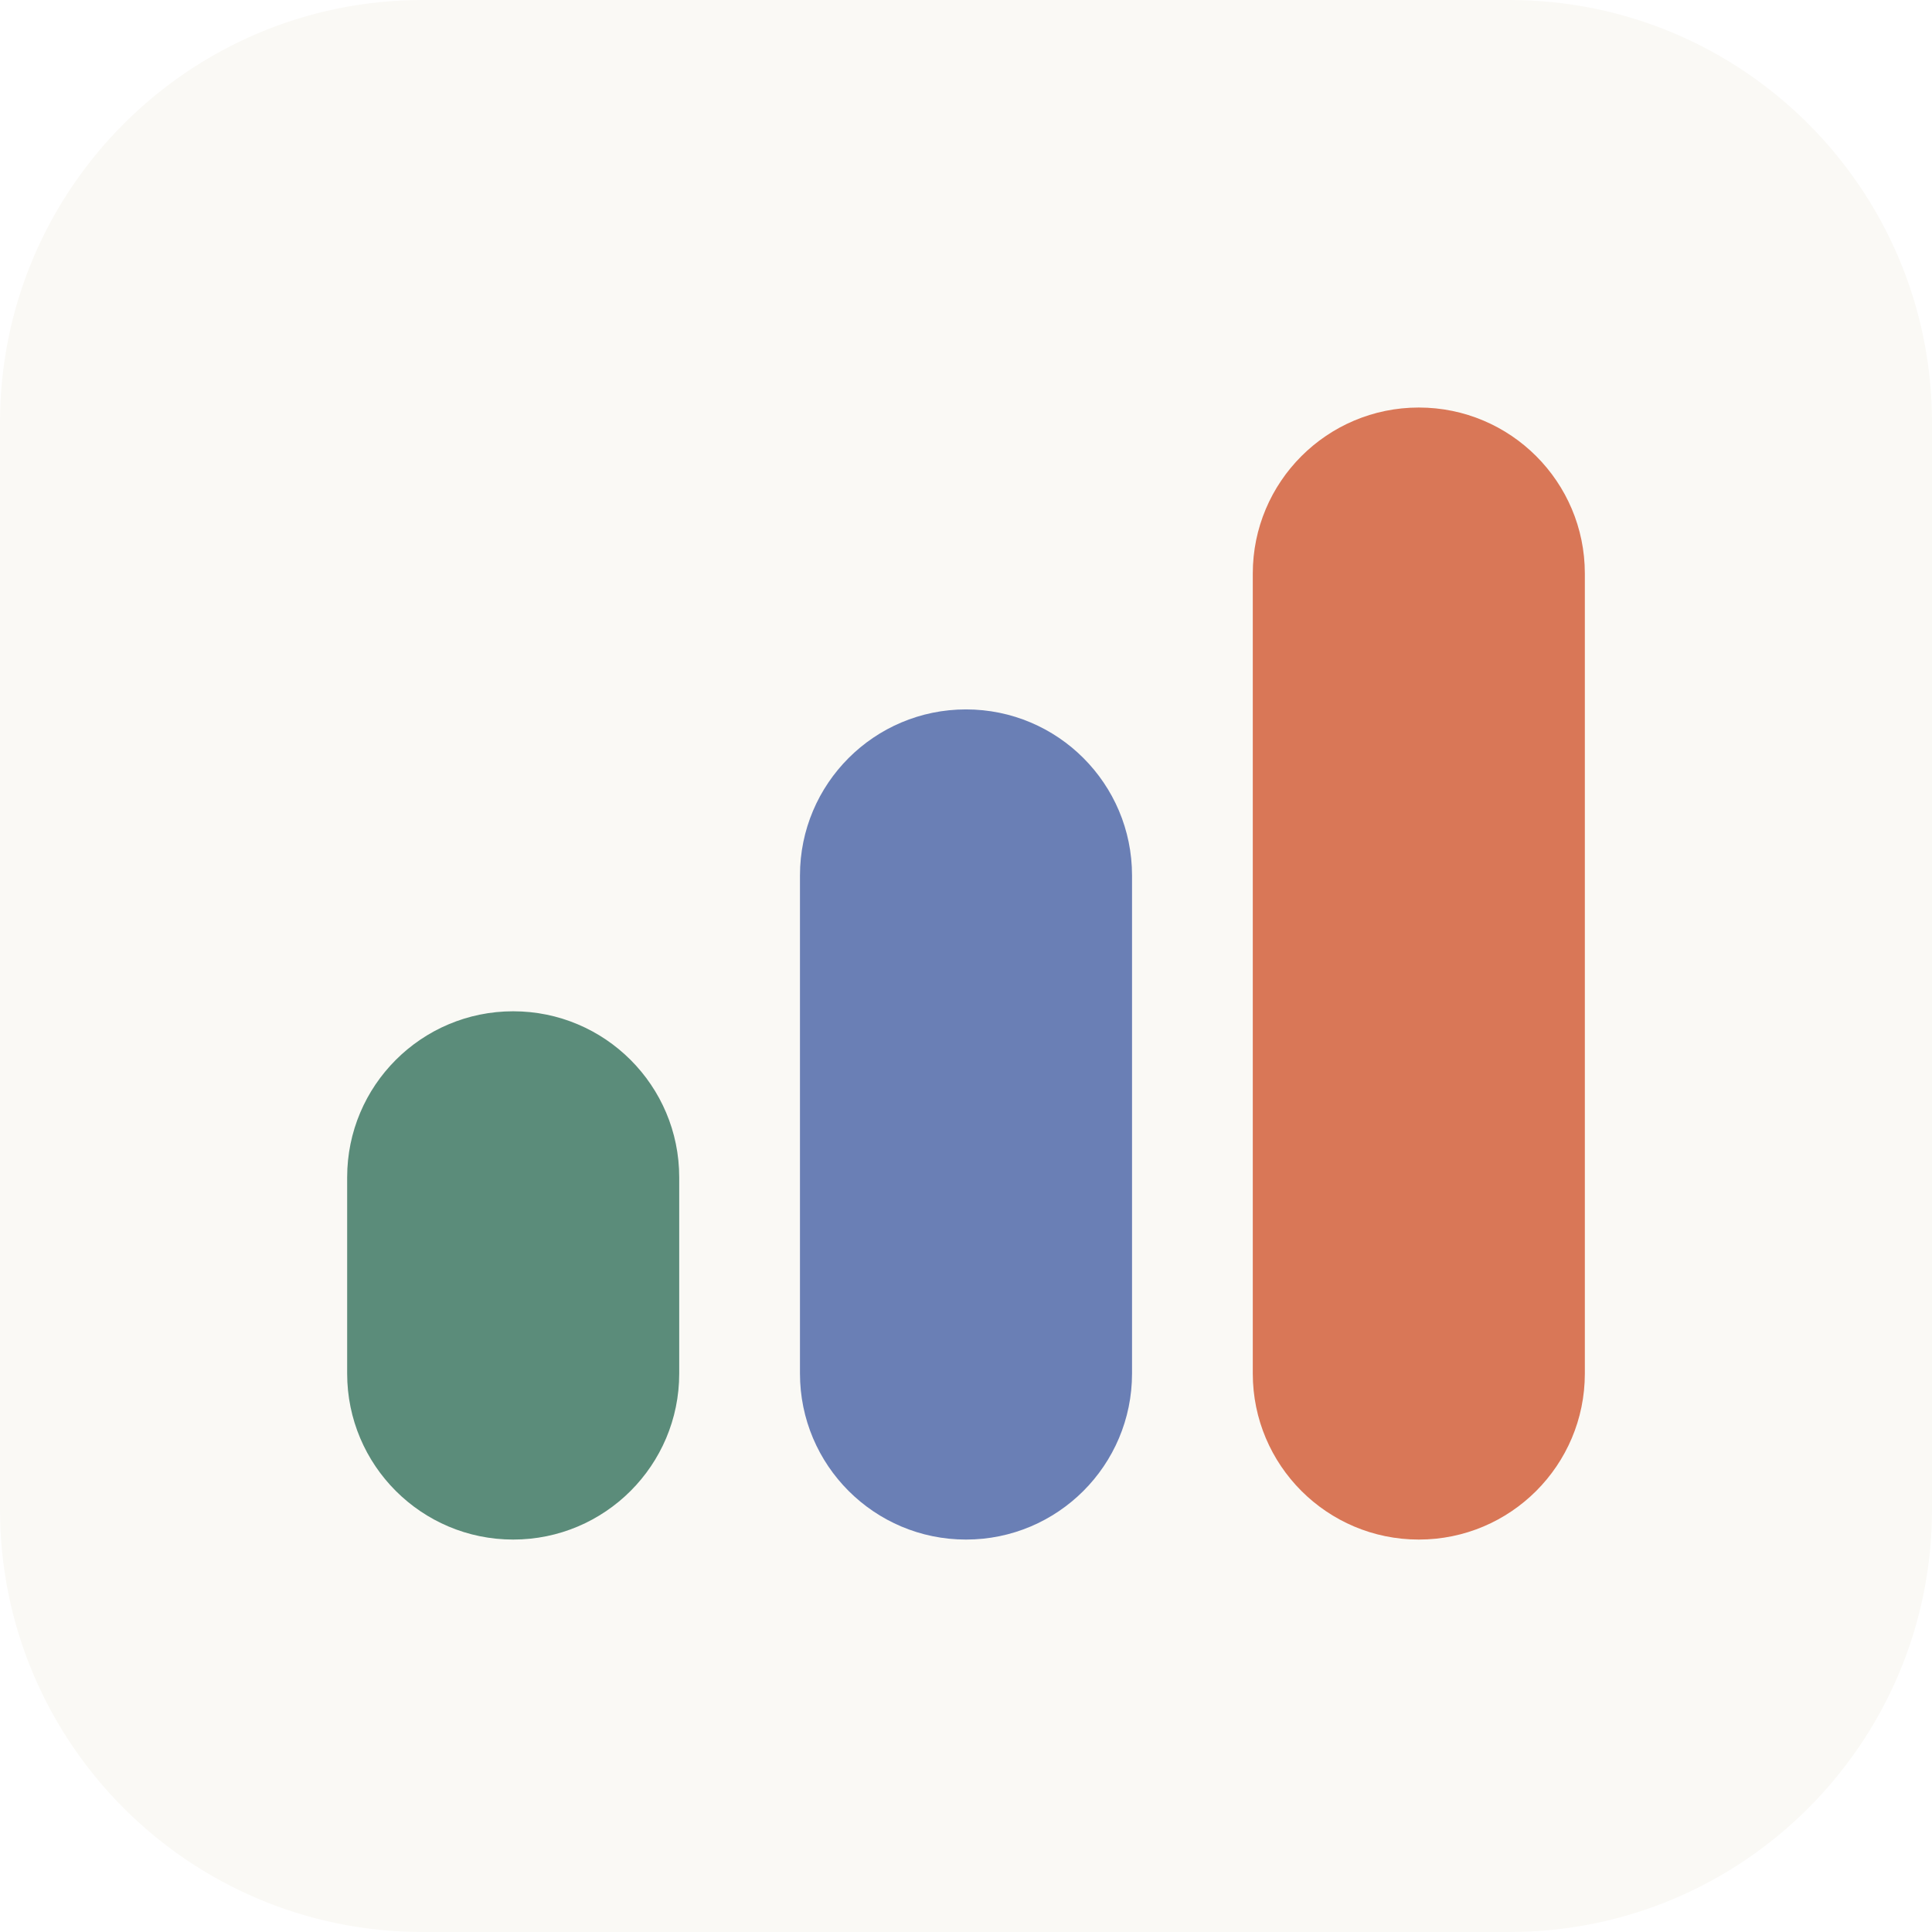
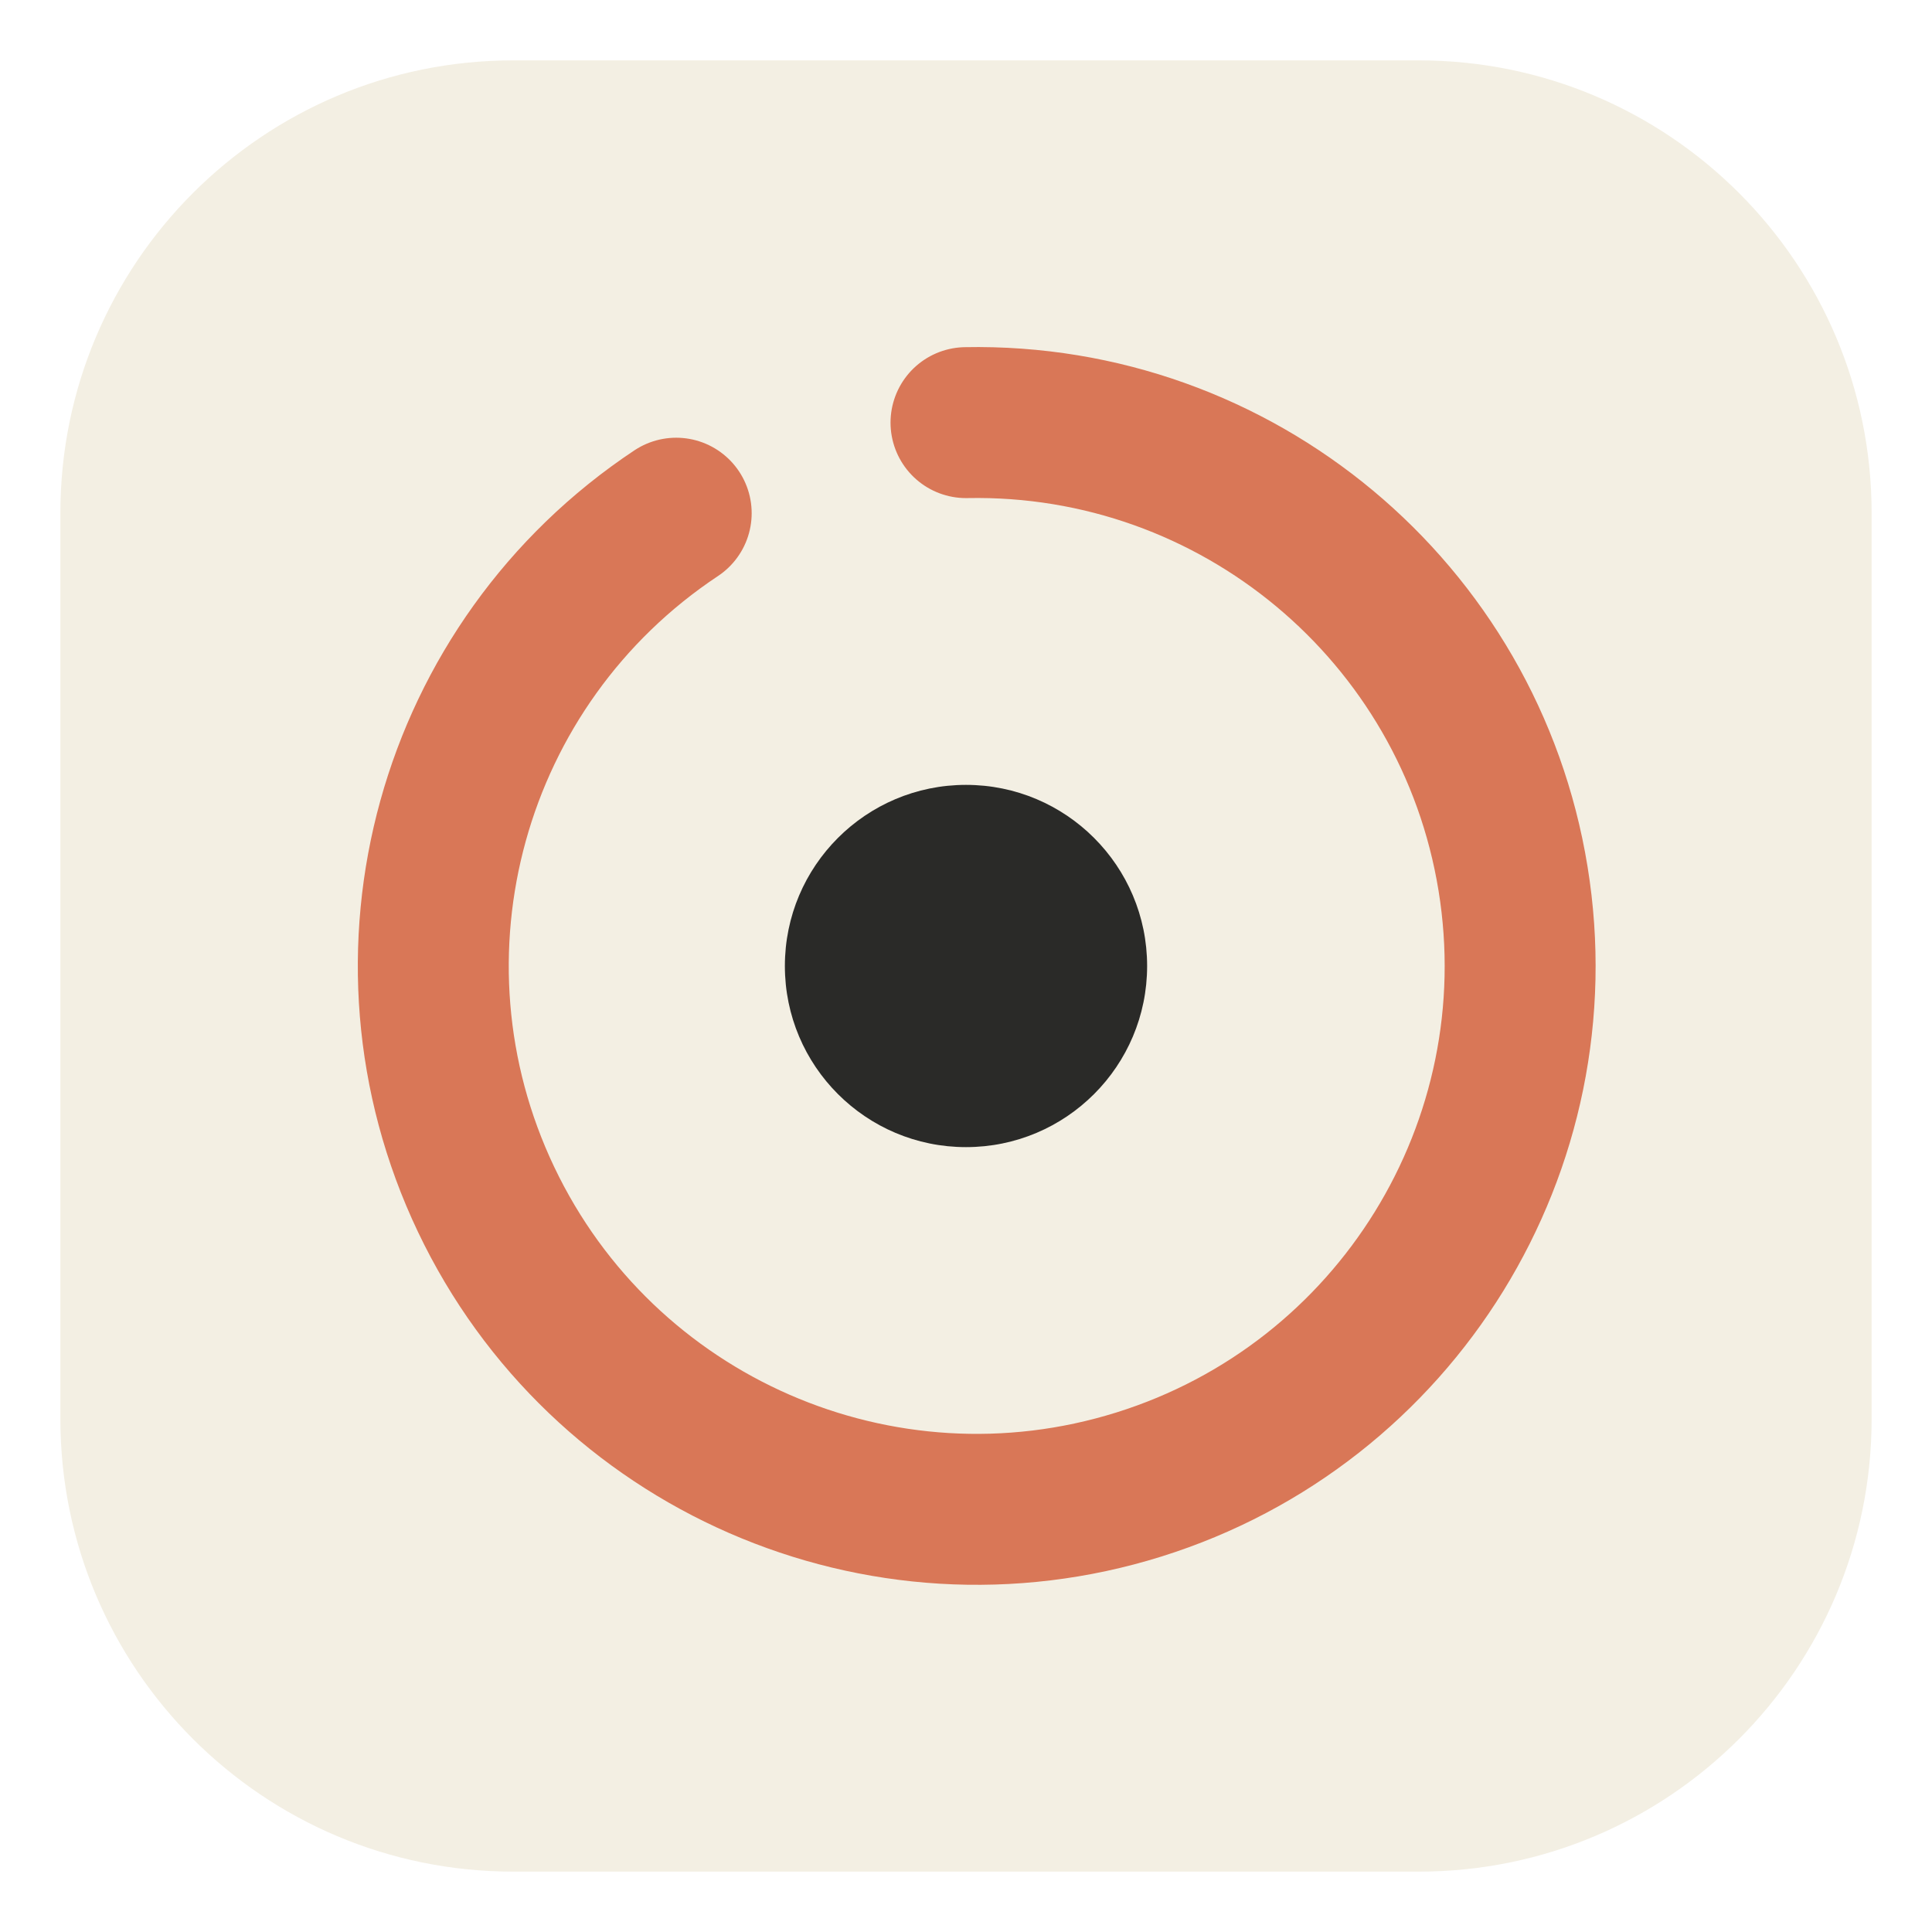
- <svg xmlns="http://www.w3.org/2000/svg" viewBox="0 0 256 256" role="img" aria-label="Focus Router">
+ <svg xmlns="http://www.w3.org/2000/svg" width="64" height="64" viewBox="0 0 64 64" role="img" aria-label="Focus Router">
  <style>
-     .tile { fill: #faf9f5; }
+     .tile { fill: #f3efe3; }
+     .arc  { stroke: #d97757; }
+     .dot  { fill: #2a2a28; }
    @media (prefers-color-scheme: dark) {
-       .tile { fill: #24221d; }
+       .tile { fill: #221f1c; }
+       .arc  { stroke: #e58a6c; }
+       .dot  { fill: #ece9e2; }
    }
  </style>
-   <rect class="tile" width="256" height="256" rx="56" />
-   <rect x="46" y="134" width="44" height="70" rx="22" fill="#5b8c7a" />
-   <rect x="106" y="94" width="44" height="110" rx="22" fill="#6a7fb5" />
-   <rect x="166" y="54" width="44" height="150" rx="22" fill="#d97757" />
+   <rect x="2" y="2" width="60" height="60" rx="15" class="tile" />
+   <path d="M 32 14 A 18 18 0 1 1 22.4 17.0" fill="none" class="arc" stroke-width="5" stroke-linecap="round" />
+   <circle cx="32" cy="32" r="6" class="dot" />
</svg>
